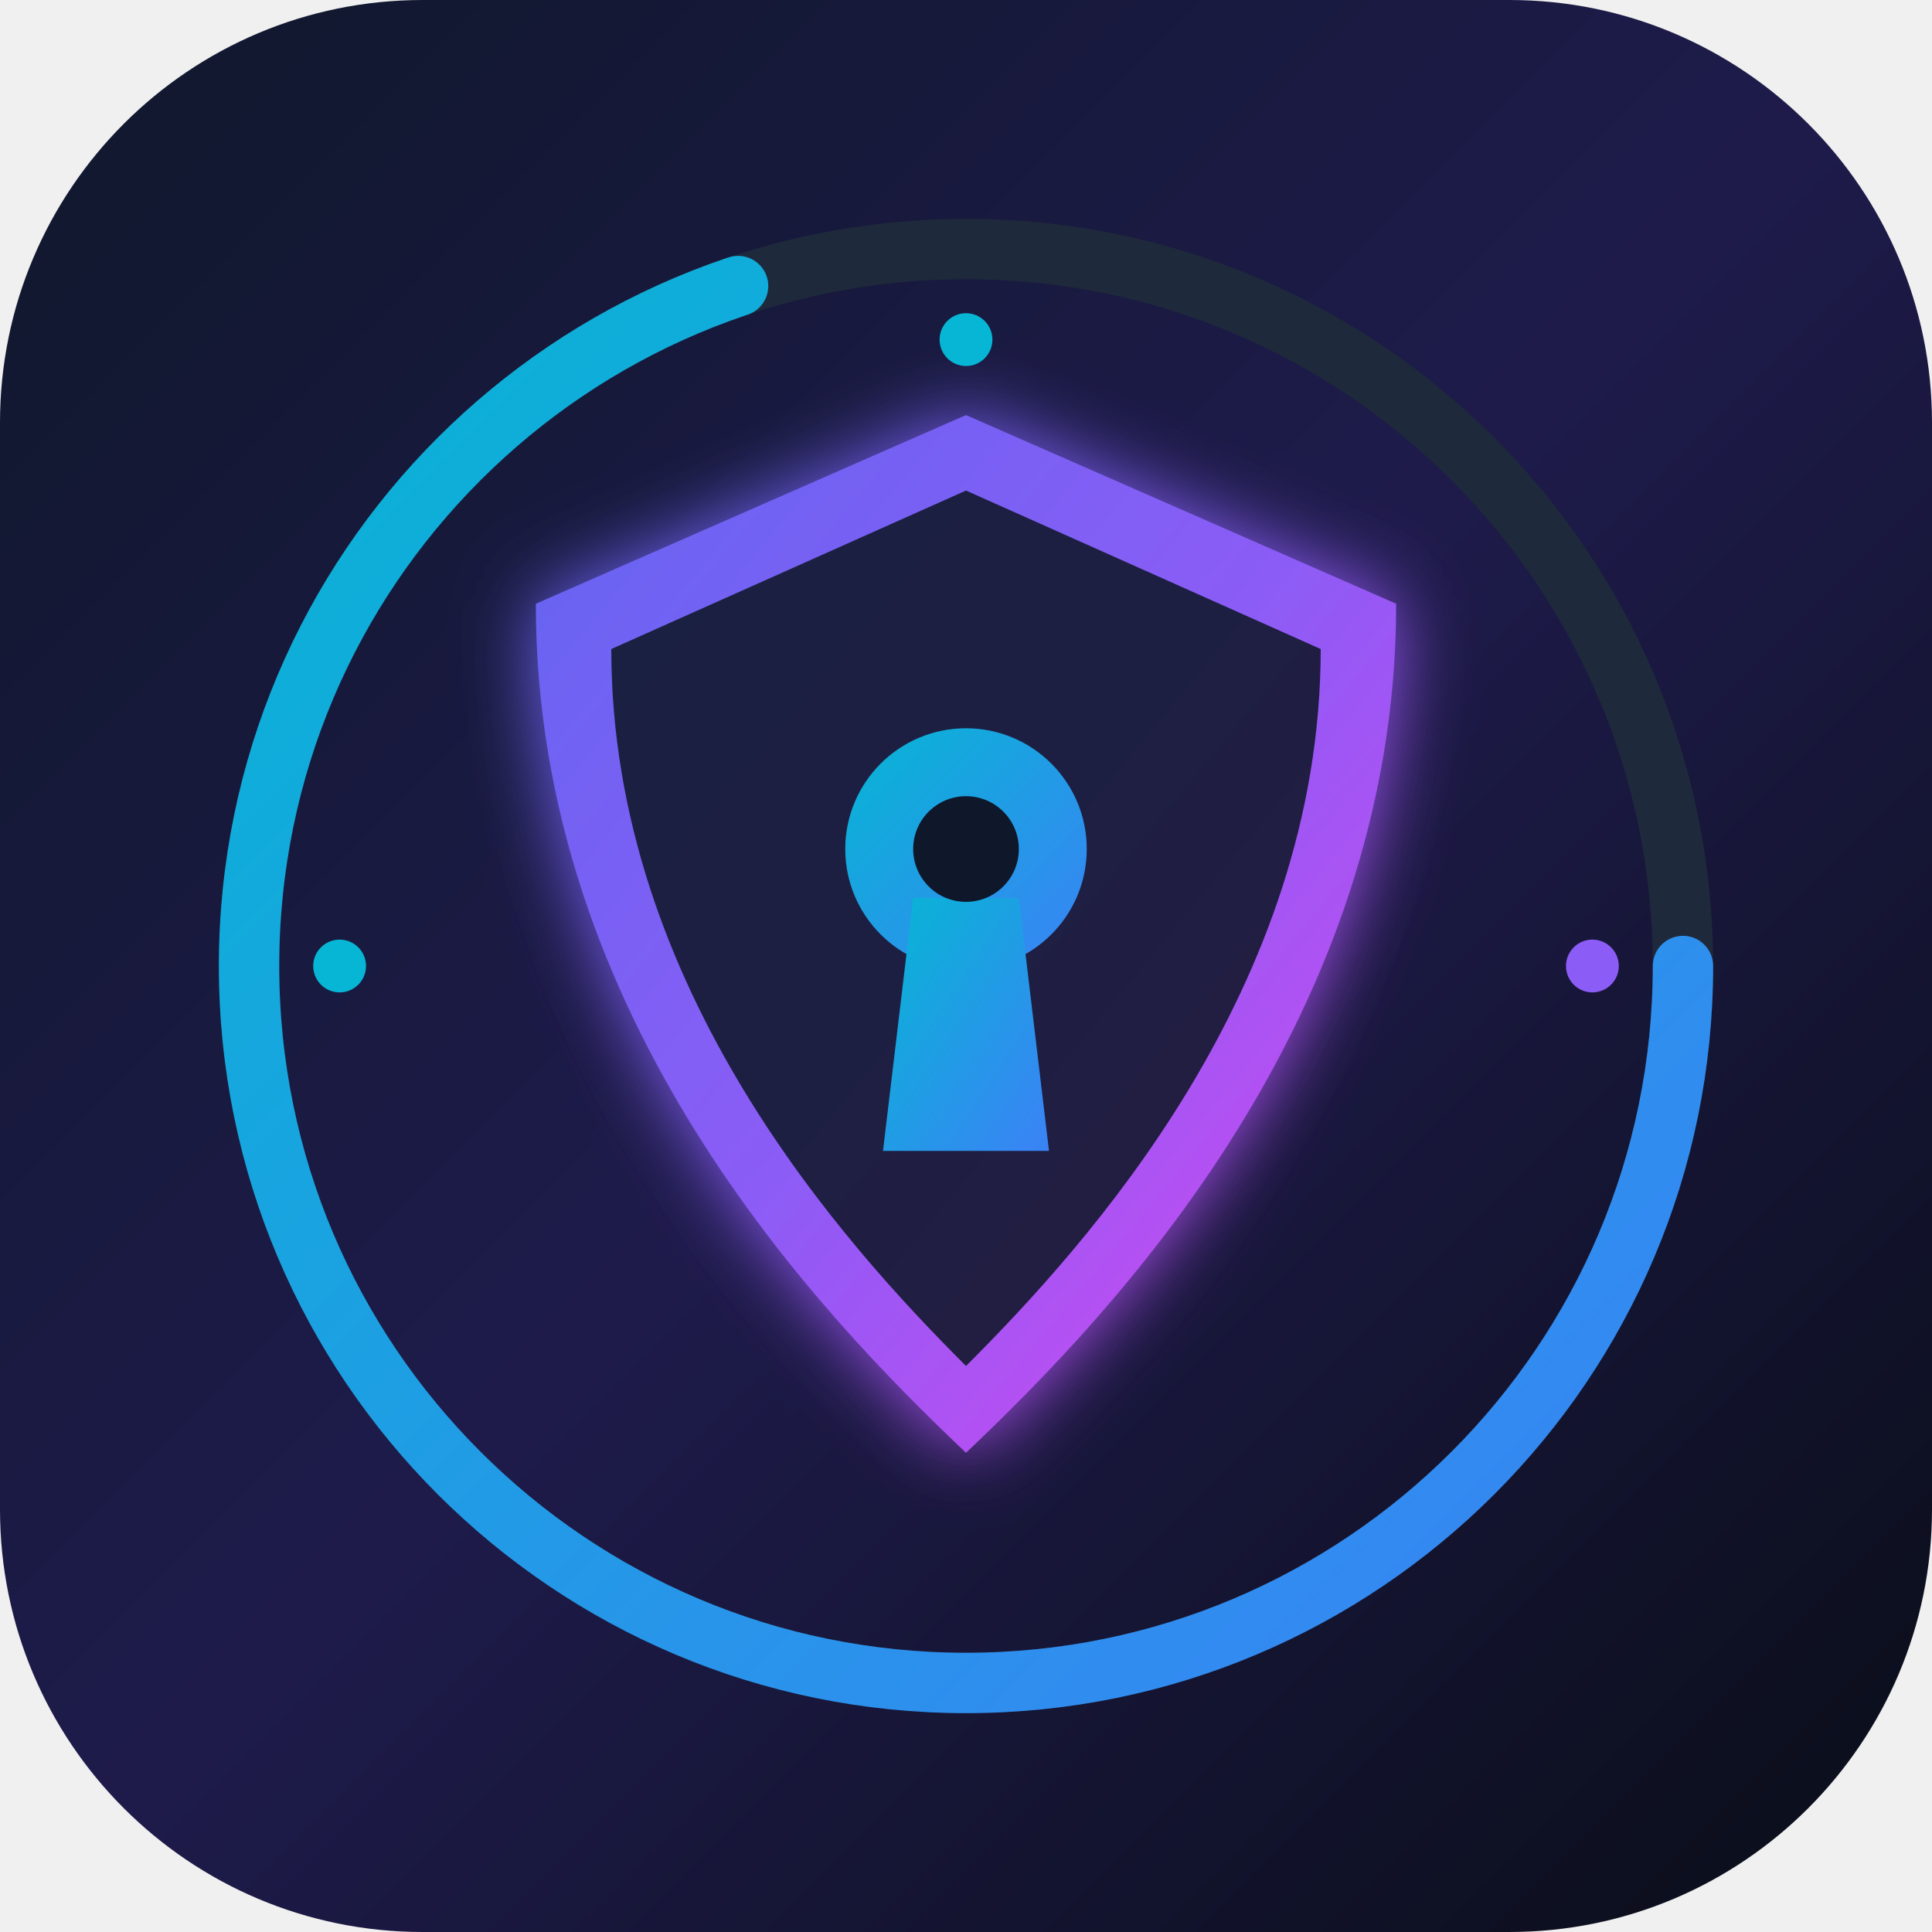
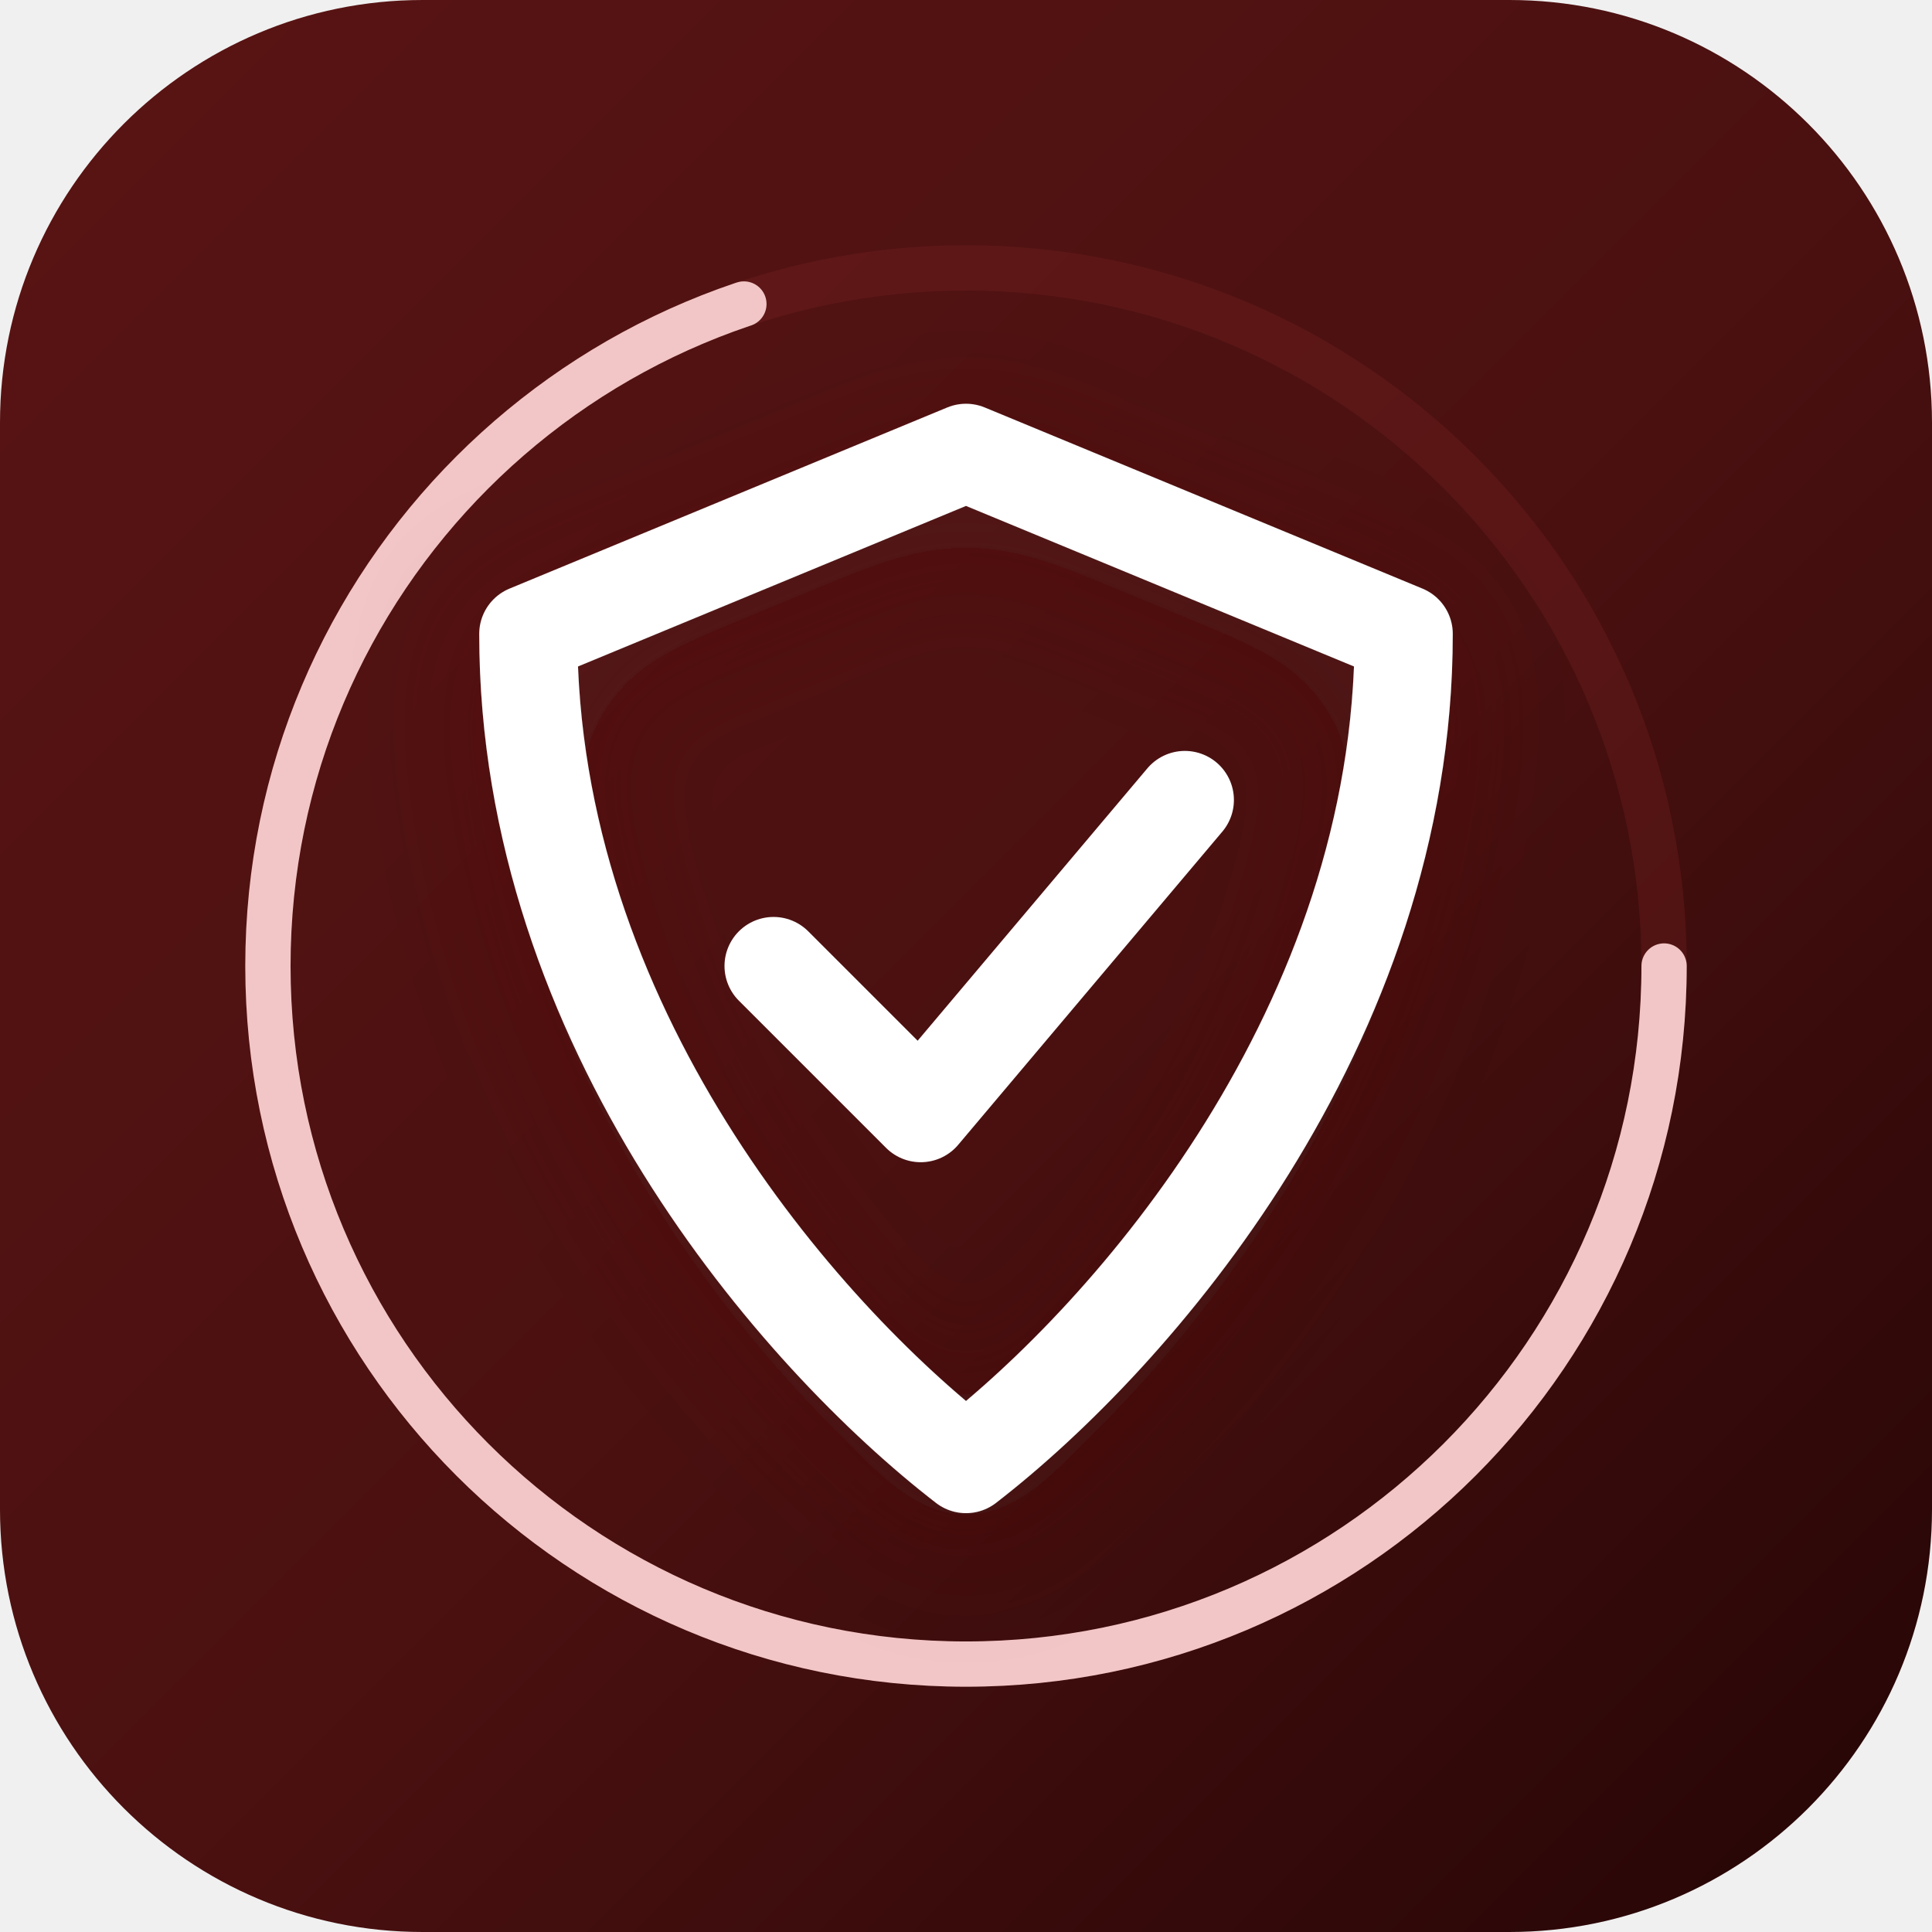
<svg xmlns="http://www.w3.org/2000/svg" viewBox="0 0 512 512" width="100%" height="100%">
  <defs>
    <linearGradient id="bgGrad" x1="0%" y1="0%" x2="100%" y2="100%">
-       <stop offset="0%" stop-color="#0f172a" />
-       <stop offset="50%" stop-color="#1e1b4b" />
-       <stop offset="100%" stop-color="#090d16" />
+       <stop offset="0%" stop-color="#5a1414" />
+       <stop offset="55%" stop-color="#4a1010" />
+       <stop offset="100%" stop-color="#240505" />
    </linearGradient>
    <linearGradient id="shieldGrad" x1="0%" y1="0%" x2="100%" y2="100%">
-       <stop offset="0%" stop-color="#6366f1" />
-       <stop offset="50%" stop-color="#8b5cf6" />
-       <stop offset="100%" stop-color="#d946ef" />
-     </linearGradient>
-     <linearGradient id="cyanGrad" x1="0%" y1="0%" x2="100%" y2="100%">
-       <stop offset="0%" stop-color="#06b6d4" />
-       <stop offset="100%" stop-color="#3b82f6" />
+       <stop offset="0%" stop-color="#a63a3a" />
+       <stop offset="50%" stop-color="#7d2323" />
+       <stop offset="100%" stop-color="#5a1414" />
    </linearGradient>
    <filter id="glow" x="-20%" y="-20%" width="140%" height="140%">
-       <feGaussianBlur stdDeviation="10" result="blur" />
-       <feComposite in="SourceGraphic" in2="blur" operator="over" />
+       <feDropShadow dx="0" dy="8" stdDeviation="16" flood-color="#5a1414" flood-opacity="0.35" />
    </filter>
  </defs>
  <rect width="512" height="512" rx="112" fill="url(#bgGrad)" />
-   <circle cx="256" cy="256" r="190" fill="none" stroke="#1e293b" stroke-width="16" />
-   <circle cx="256" cy="256" r="190" fill="none" stroke="url(#cyanGrad)" stroke-width="16" stroke-linecap="round" stroke-dasharray="1194" stroke-dashoffset="360" />
-   <path d="M 256 110 L 370 160 C 370 270 295 348 256 385 C 217 348 142 270 142 160 Z" fill="url(#shieldGrad)" filter="url(#glow)" />
-   <path d="M 256 130 L 350 172 C 350 262 288 330 256 362 C 224 330 162 262 162 172 Z" fill="#0f172a" opacity="0.88" />
-   <circle cx="256" cy="225" r="32" fill="url(#cyanGrad)" />
-   <path d="M 242 238 L 270 238 L 278 305 L 234 305 Z" fill="url(#cyanGrad)" />
-   <circle cx="256" cy="225" r="14" fill="#0f172a" />
-   <circle cx="256" cy="90" r="7" fill="#06b6d4" />
-   <circle cx="422" cy="256" r="7" fill="#8b5cf6" />
-   <circle cx="90" cy="256" r="7" fill="#06b6d4" />
+   <circle cx="256" cy="256" r="185" fill="none" stroke="#7d2323" stroke-width="12" opacity="0.3" />
+   <circle cx="256" cy="256" r="185" fill="none" stroke="#f2c6c6" stroke-width="12" stroke-linecap="round" stroke-dasharray="1162" stroke-dashoffset="350" />
+   <path d="M 256 120 L 372 168 C 372 272 300 354 256 388 C 212 354 140 272 140 168 Z" fill="none" stroke="#ffffff" stroke-width="26" stroke-linejoin="round" filter="url(#glow)" />
+   <path d="M 205 256 L 244 295 L 314 212" fill="none" stroke="#ffffff" stroke-width="26" stroke-linecap="round" stroke-linejoin="round" />
</svg>
